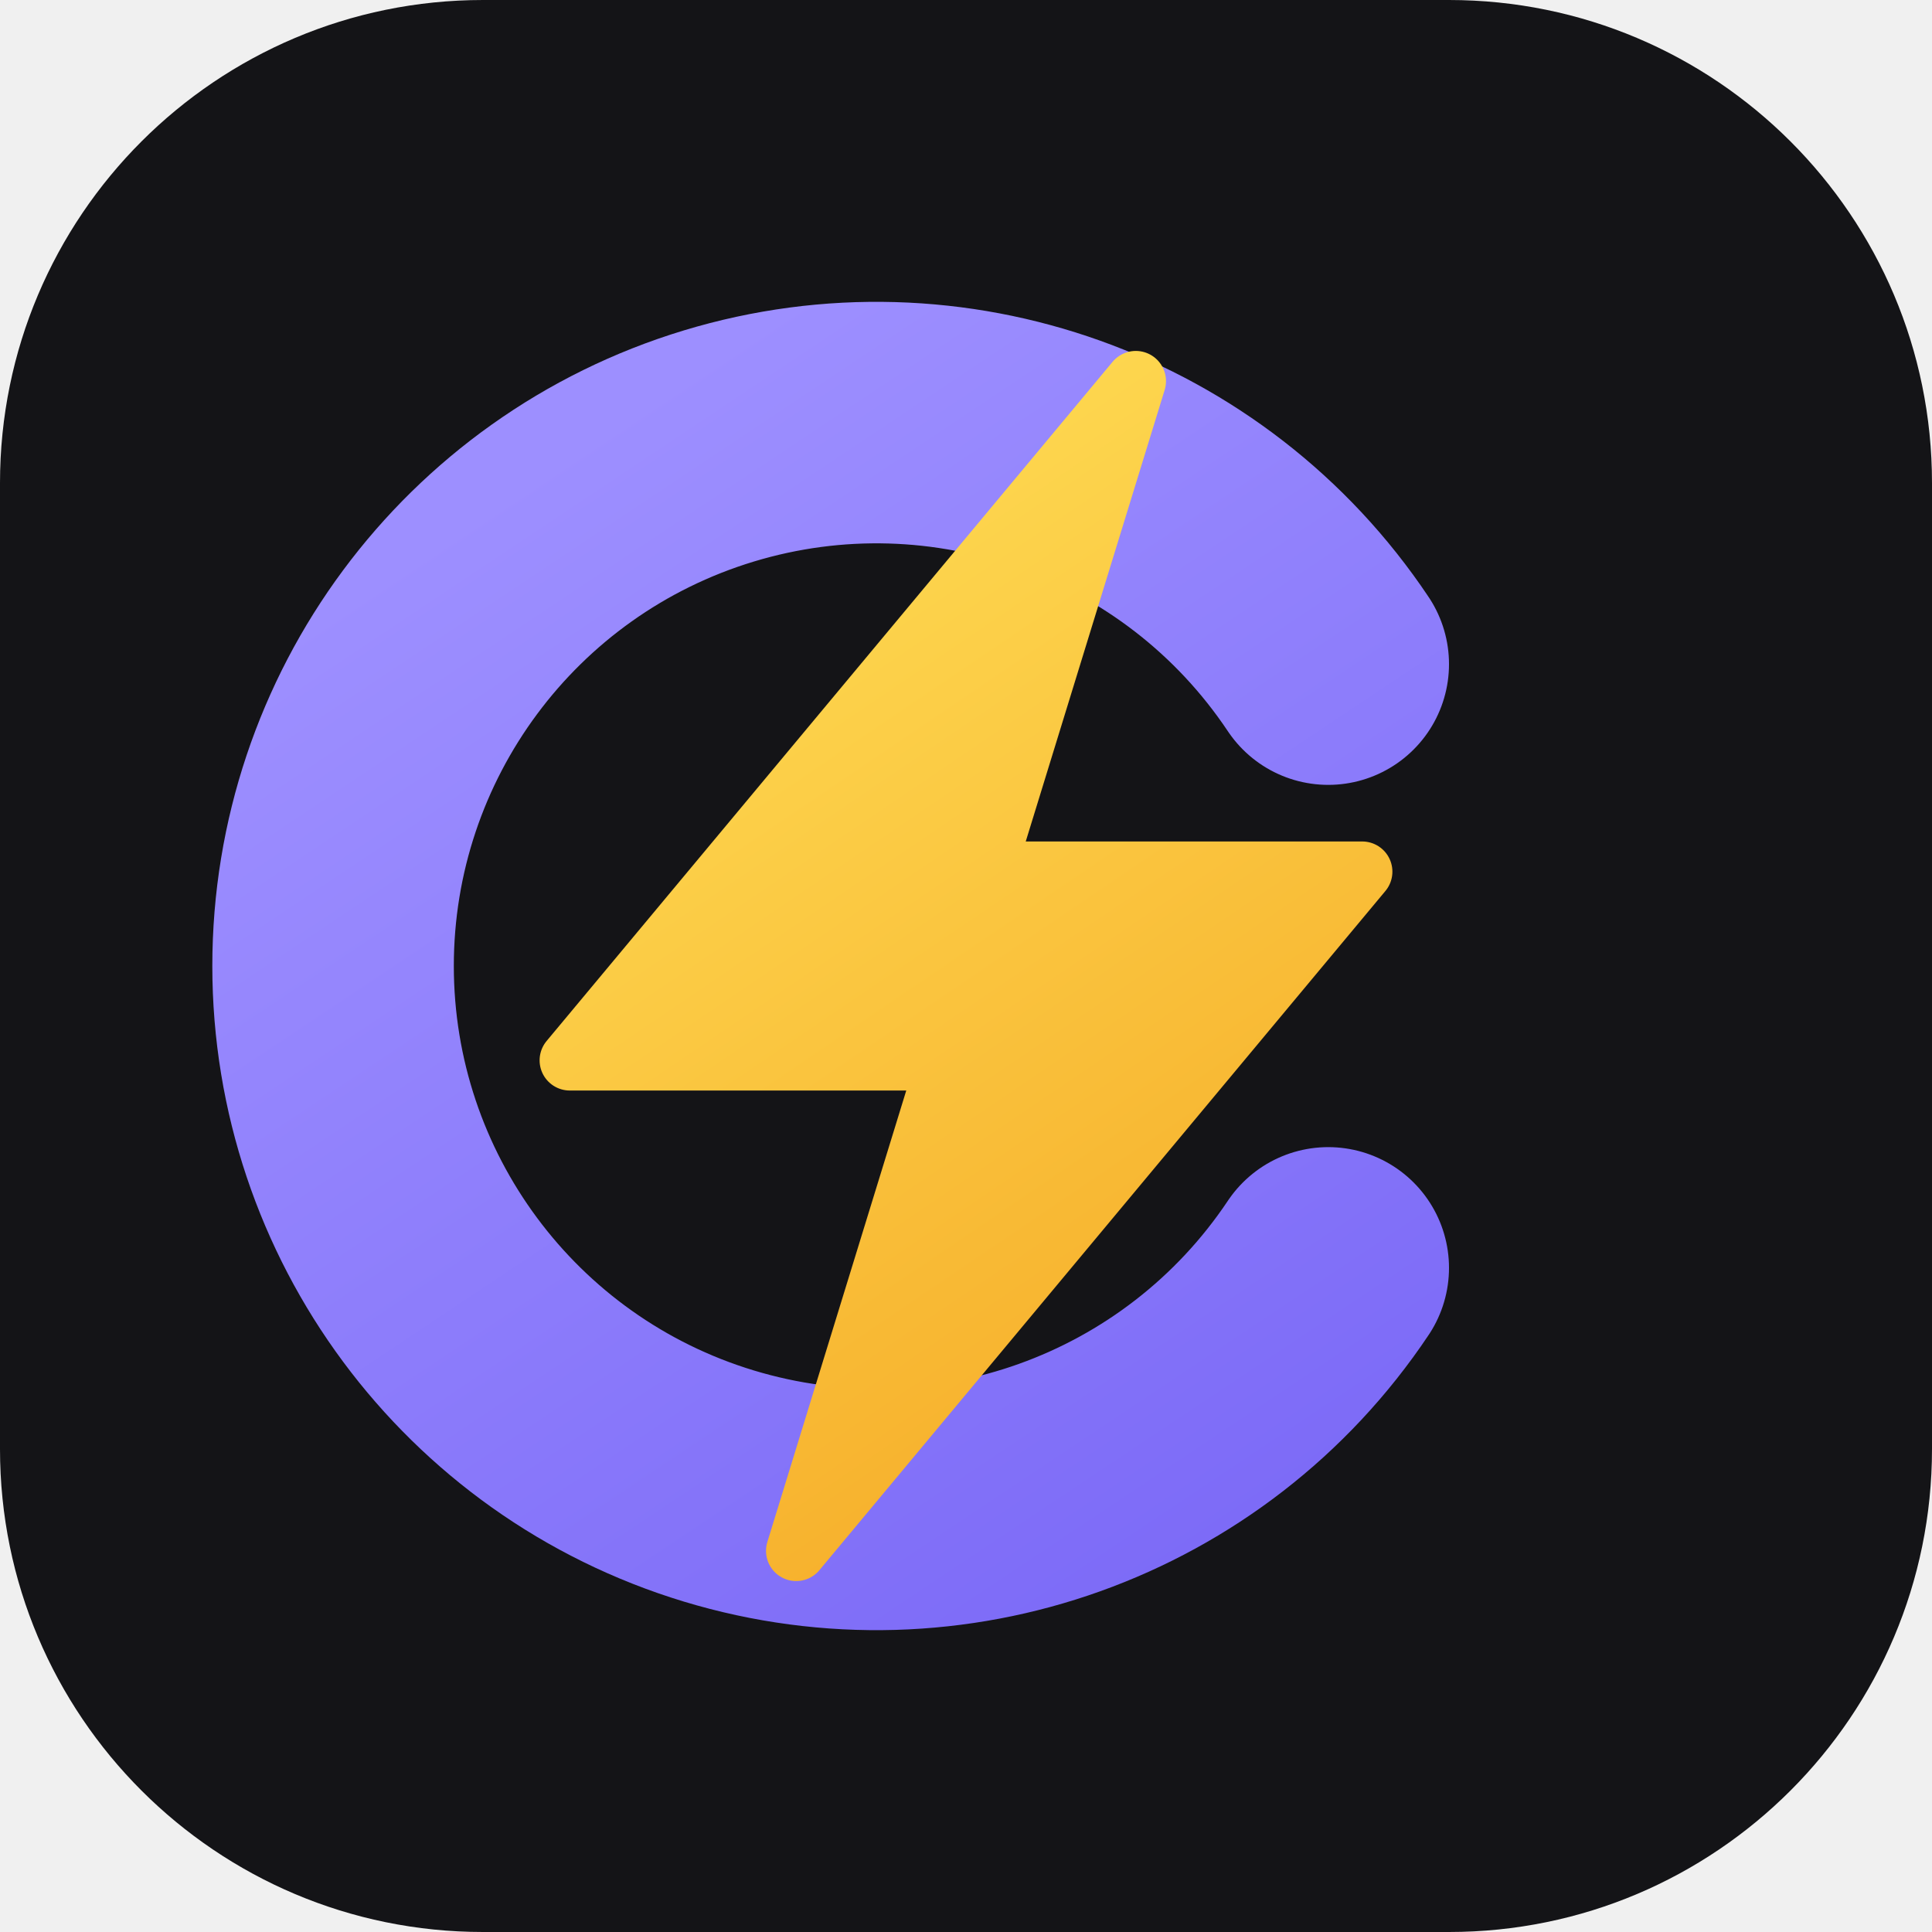
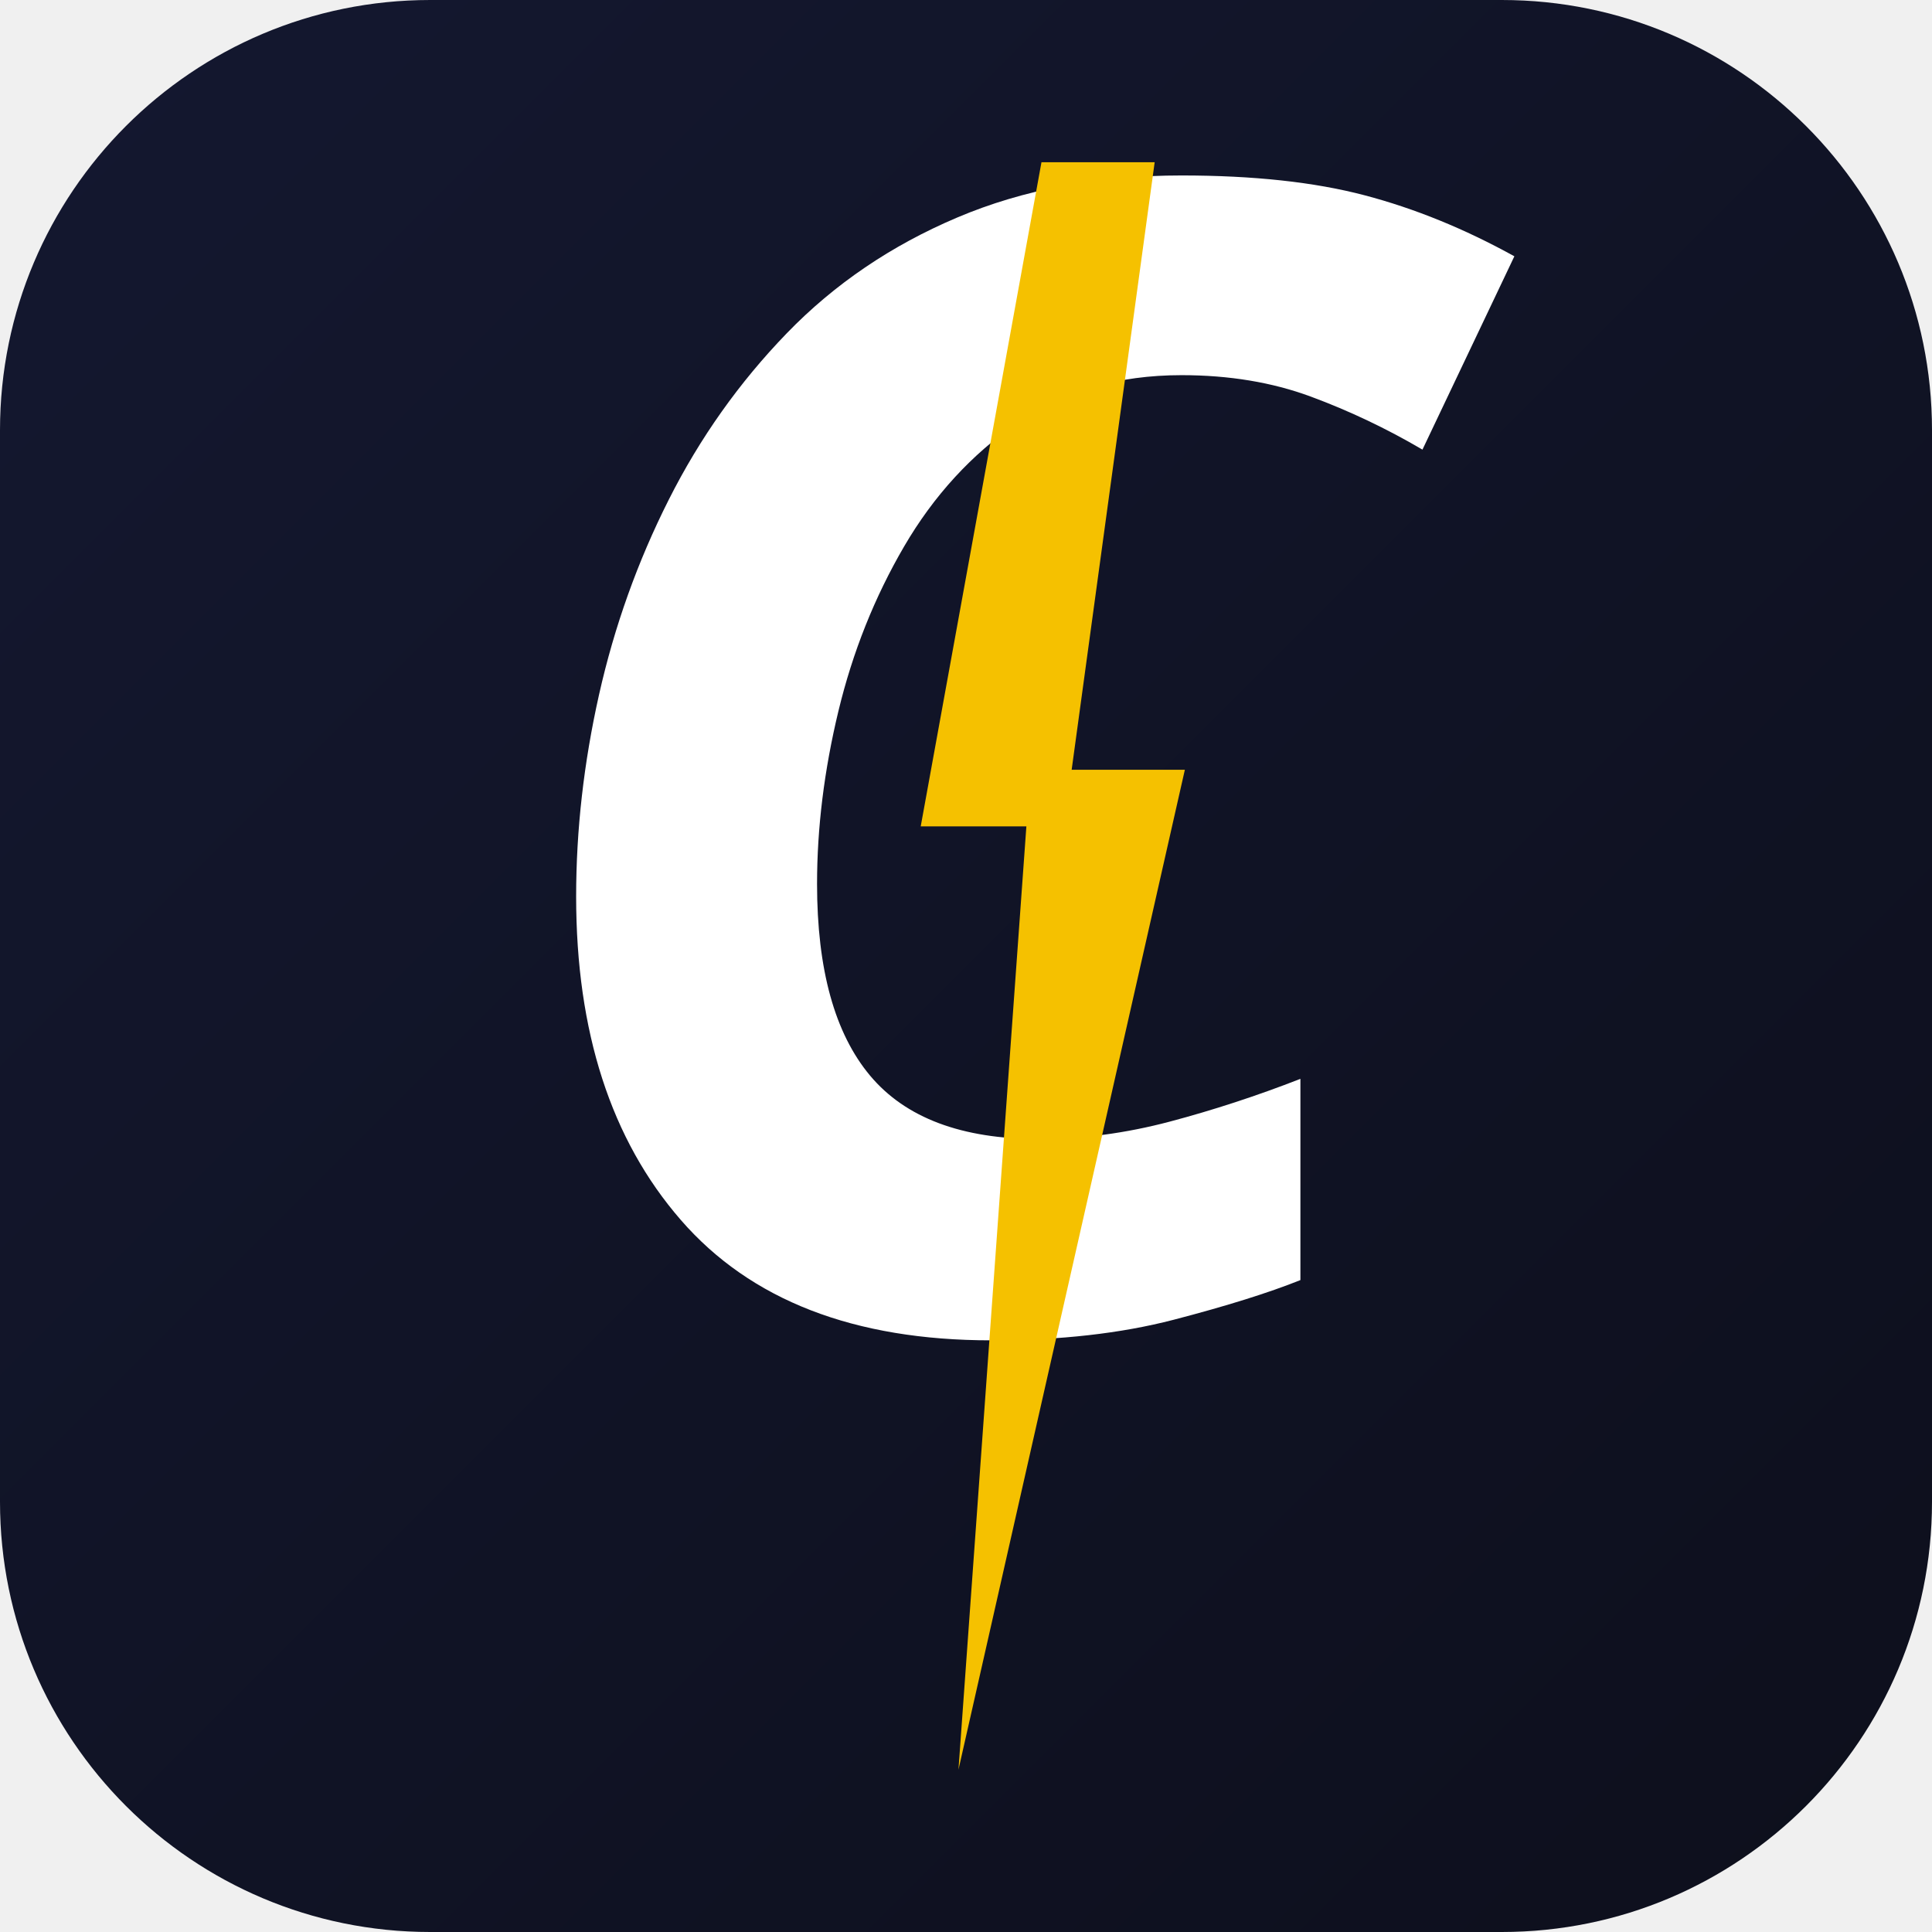
- <svg xmlns="http://www.w3.org/2000/svg" width="512" height="512" viewBox="0 0 512 512" fill="none">
-   <rect width="512" height="512" rx="128" fill="#141417" />
-   <path d="M352 176A144 144 0 1 0 352 336" stroke="url(#grad_c)" stroke-width="64" stroke-linecap="round" />
-   <path d="M 301 101 L 151 281 H 251 L 211 411 L 361 231 H 261 Z" fill="url(#grad_bolt)" stroke="url(#grad_bolt)" stroke-width="16" stroke-linejoin="round" />
+ <svg xmlns="http://www.w3.org/2000/svg" width="512" height="512" viewBox="0 0 512 512">
  <defs>
-     <linearGradient id="grad_c" x1="160" y1="112" x2="352" y2="400" gradientUnits="userSpaceOnUse">
-       <stop stop-color="#9D8FFF" />
-       <stop offset="1" stop-color="#7C6AF7" />
-     </linearGradient>
-     <linearGradient id="grad_bolt" x1="151" y1="101" x2="361" y2="411" gradientUnits="userSpaceOnUse">
-       <stop stop-color="#FFE259" />
-       <stop offset="1" stop-color="#F5A623" />
+     <linearGradient id="bgG" x1="0%" y1="0%" x2="100%" y2="100%">
+       <stop offset="0%" style="stop-color:#141830" />
+       <stop offset="100%" style="stop-color:#0D0F1C" />
    </linearGradient>
  </defs>
+   <rect width="512" height="512" rx="114" fill="url(#bgG)" />
+   <g transform="translate(256, 256)">
+     <text x="0" y="95" text-anchor="middle" font-family="Arial Black, Impact, sans-serif" font-weight="900" font-style="italic" font-size="420" fill="#FFFFFF">C</text>
+     <polygon points="20,-213  -12,-37  16,-37  -2,213  58,-52  28,-52  50,-213" fill="#F5C100" />
+   </g>
</svg>
